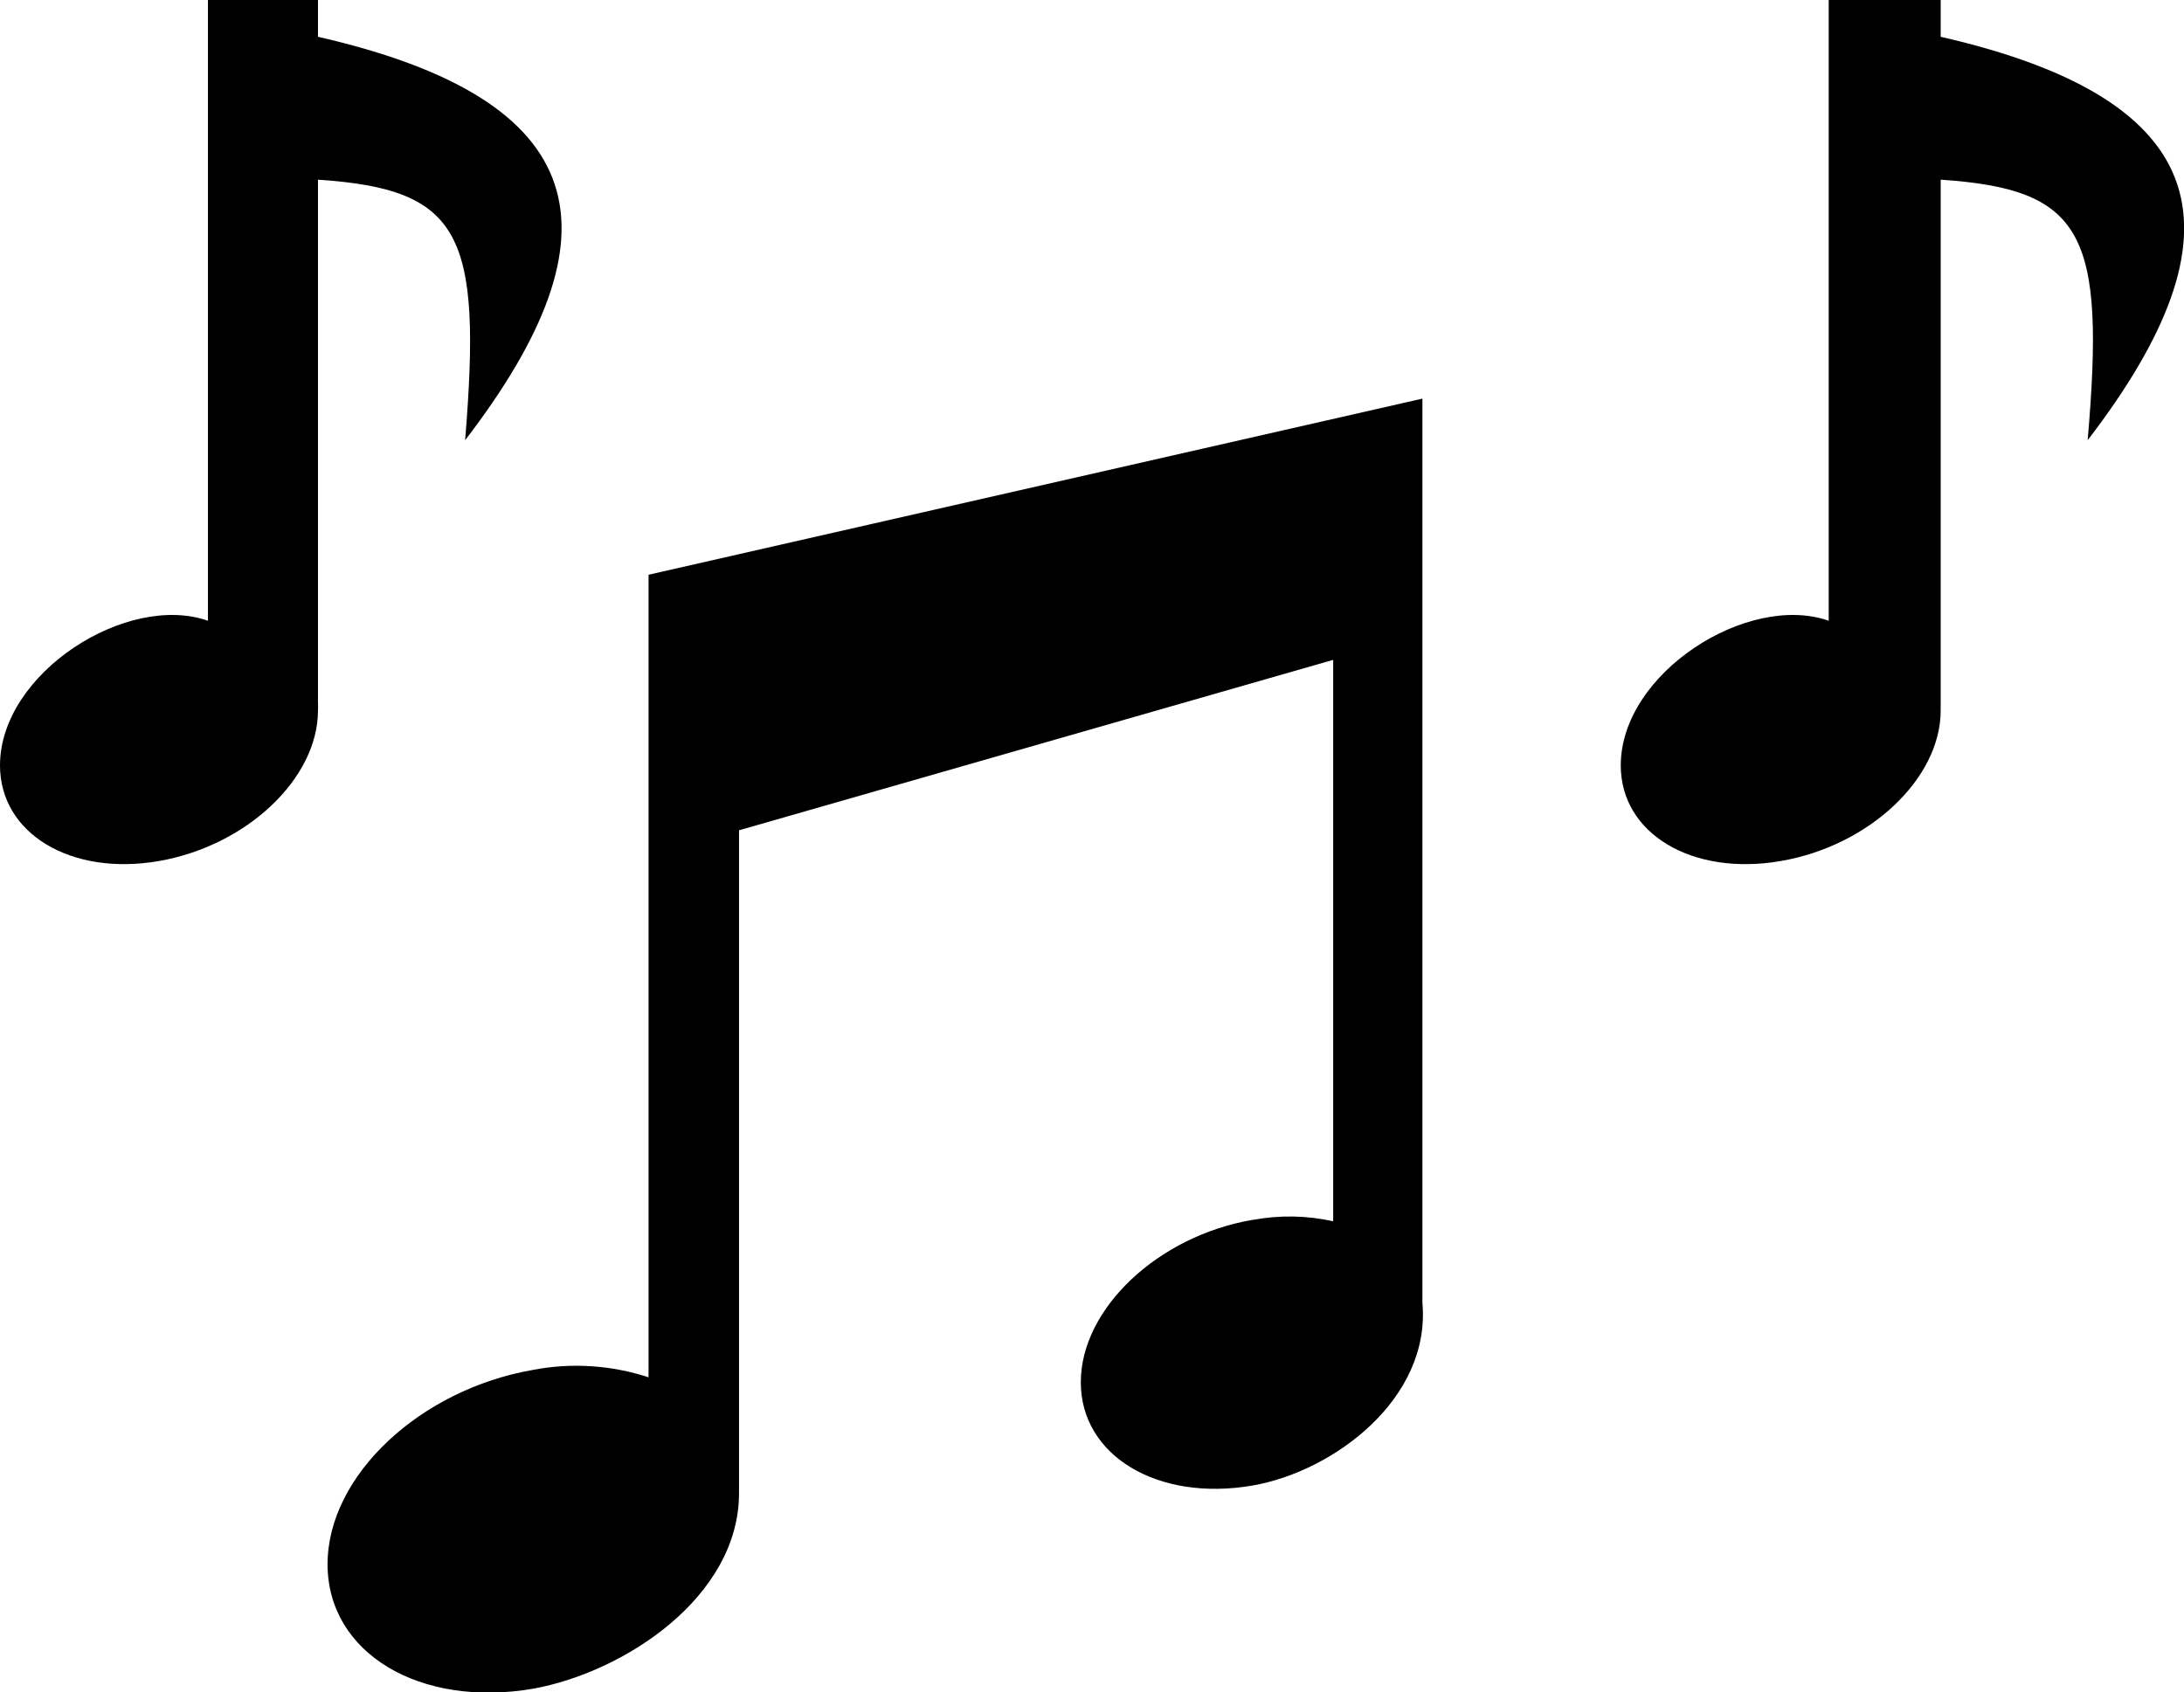
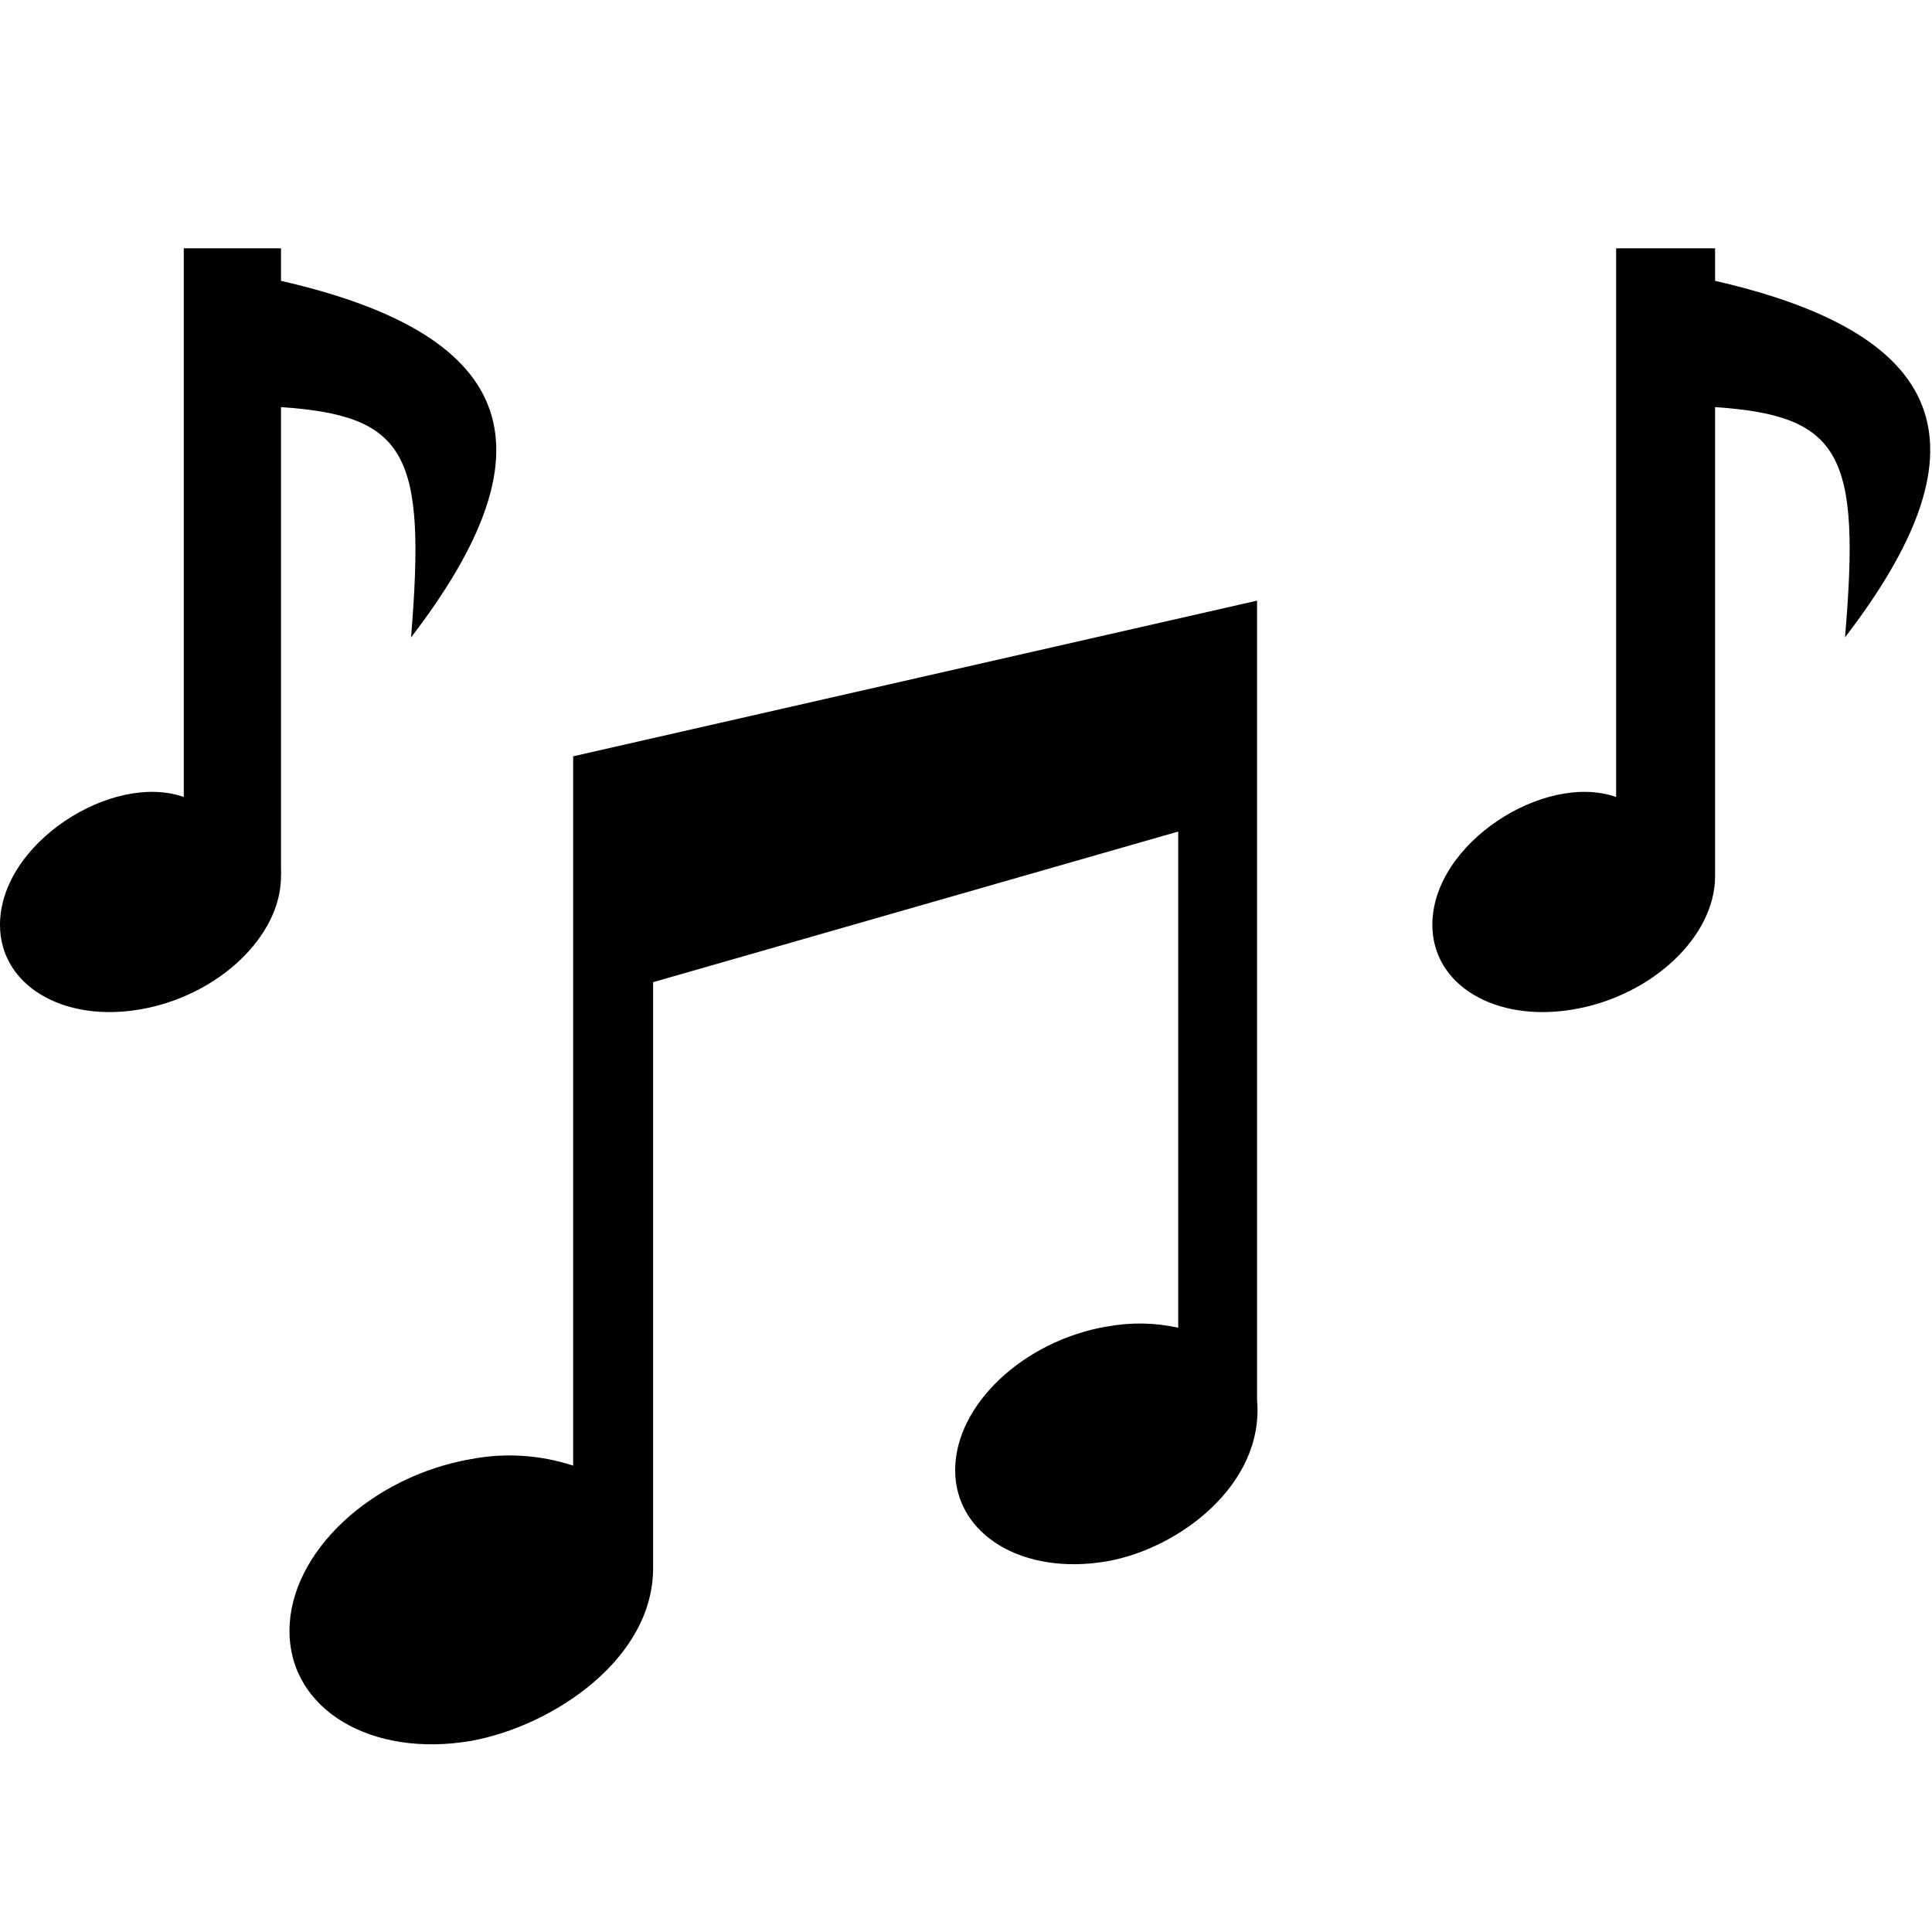
- <svg xmlns="http://www.w3.org/2000/svg" version="1.1" viewBox="0 0 122.88 95.19">
-   <path d="M11.7,0h6.19V2.07c15.49,3.54,17.26,11,8.28,22.7.95-11.63-.22-14.12-8.28-14.66v29.4a3.62,3.62,0,0,1,0,.47c0,3.82-4,7.61-8.95,8.47S0,46.9,0,43.07c0-5.21,7.16-9.74,11.7-8.14V0ZM103,0h6.19V2.07c15.48,3.54,17.25,11,8.27,22.7,1-11.63-.22-14.12-8.27-14.66v29.4c0,.15,0,.31,0,.47,0,3.82-4,7.61-9,8.47s-9-1.55-9-5.38c0-5.21,7.16-9.74,11.7-8.14V0ZM70.51,68.64a11.26,11.26,0,0,1,4.5.08V37.13L41.58,46.72q0,18.66,0,37.3c0,5.82-6.42,10.06-11.57,11-6.39,1.1-11.58-2-11.58-7S23.65,78.18,30,77.08a13,13,0,0,1,6.49.42V32.34l43.54-9.91V73.31c.48,5.4-5,9.49-9.56,10.28-5.34.92-9.66-1.68-9.66-5.81s4.32-8.22,9.66-9.14Z" />
+ <svg xmlns="http://www.w3.org/2000/svg" width="123" height="123" version="1.1" viewBox="0 0 123 123">
+   <path d="m11.7 15.81h6.19v2.07c15.49 3.54 17.26 11 8.28 22.7 0.95-11.63-0.22-14.12-8.28-14.66v29.4a3.62 3.62 0 0 1 0 0.47c0 3.82-4 7.61-8.95 8.47s-8.94-1.55-8.94-5.38c0-5.21 7.16-9.74 11.7-8.14zm91.3 0h6.19v2.07c15.48 3.54 17.25 11 8.27 22.7 1-11.63-0.22-14.12-8.27-14.66v29.4 0.47c0 3.82-4 7.61-9 8.47s-9-1.55-9-5.38c0-5.21 7.16-9.74 11.7-8.14v-34.93zm-32.49 68.64a11.26 11.26 0 0 1 4.5 0.08v-31.59l-33.43 9.59q0 18.66 0 37.3c0 5.82-6.42 10.06-11.57 11-6.39 1.1-11.58-2-11.58-7s5.22-9.84 11.57-10.94a13 13 0 0 1 6.49 0.42v-45.16l43.54-9.91v50.88c0.48 5.4-5 9.49-9.56 10.28-5.34 0.92-9.66-1.68-9.66-5.81s4.32-8.22 9.66-9.14z" />
</svg>
